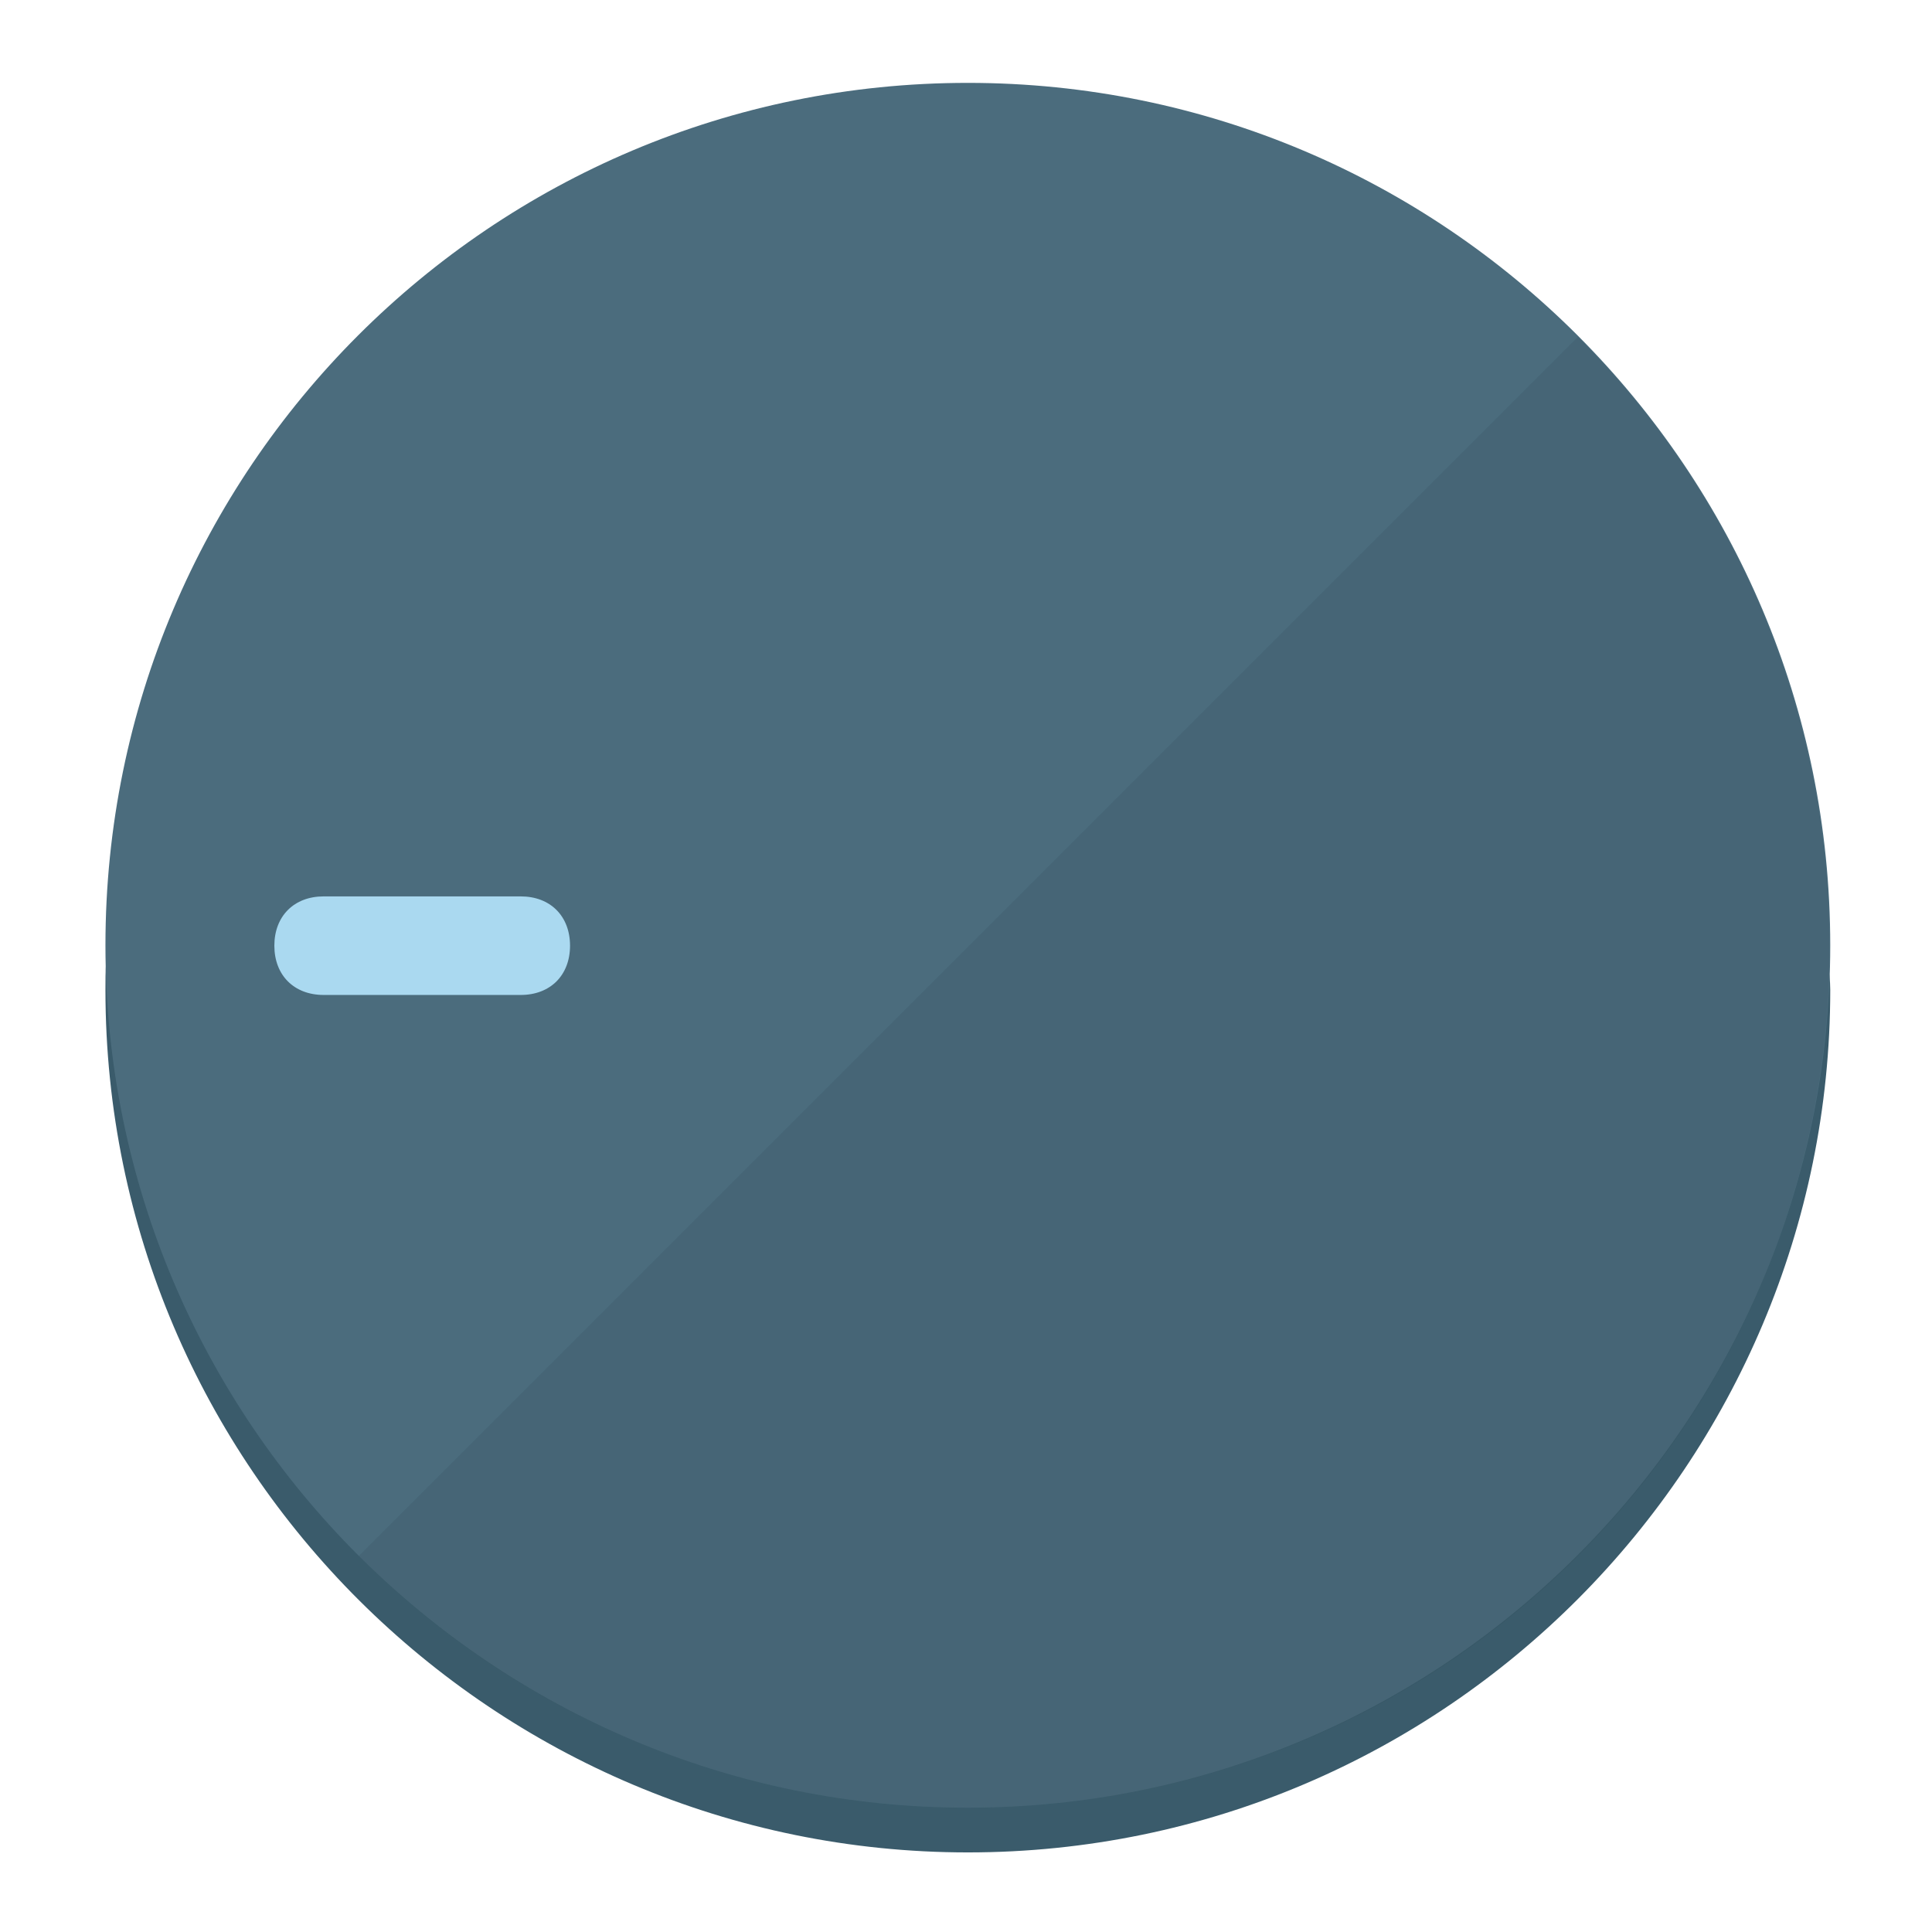
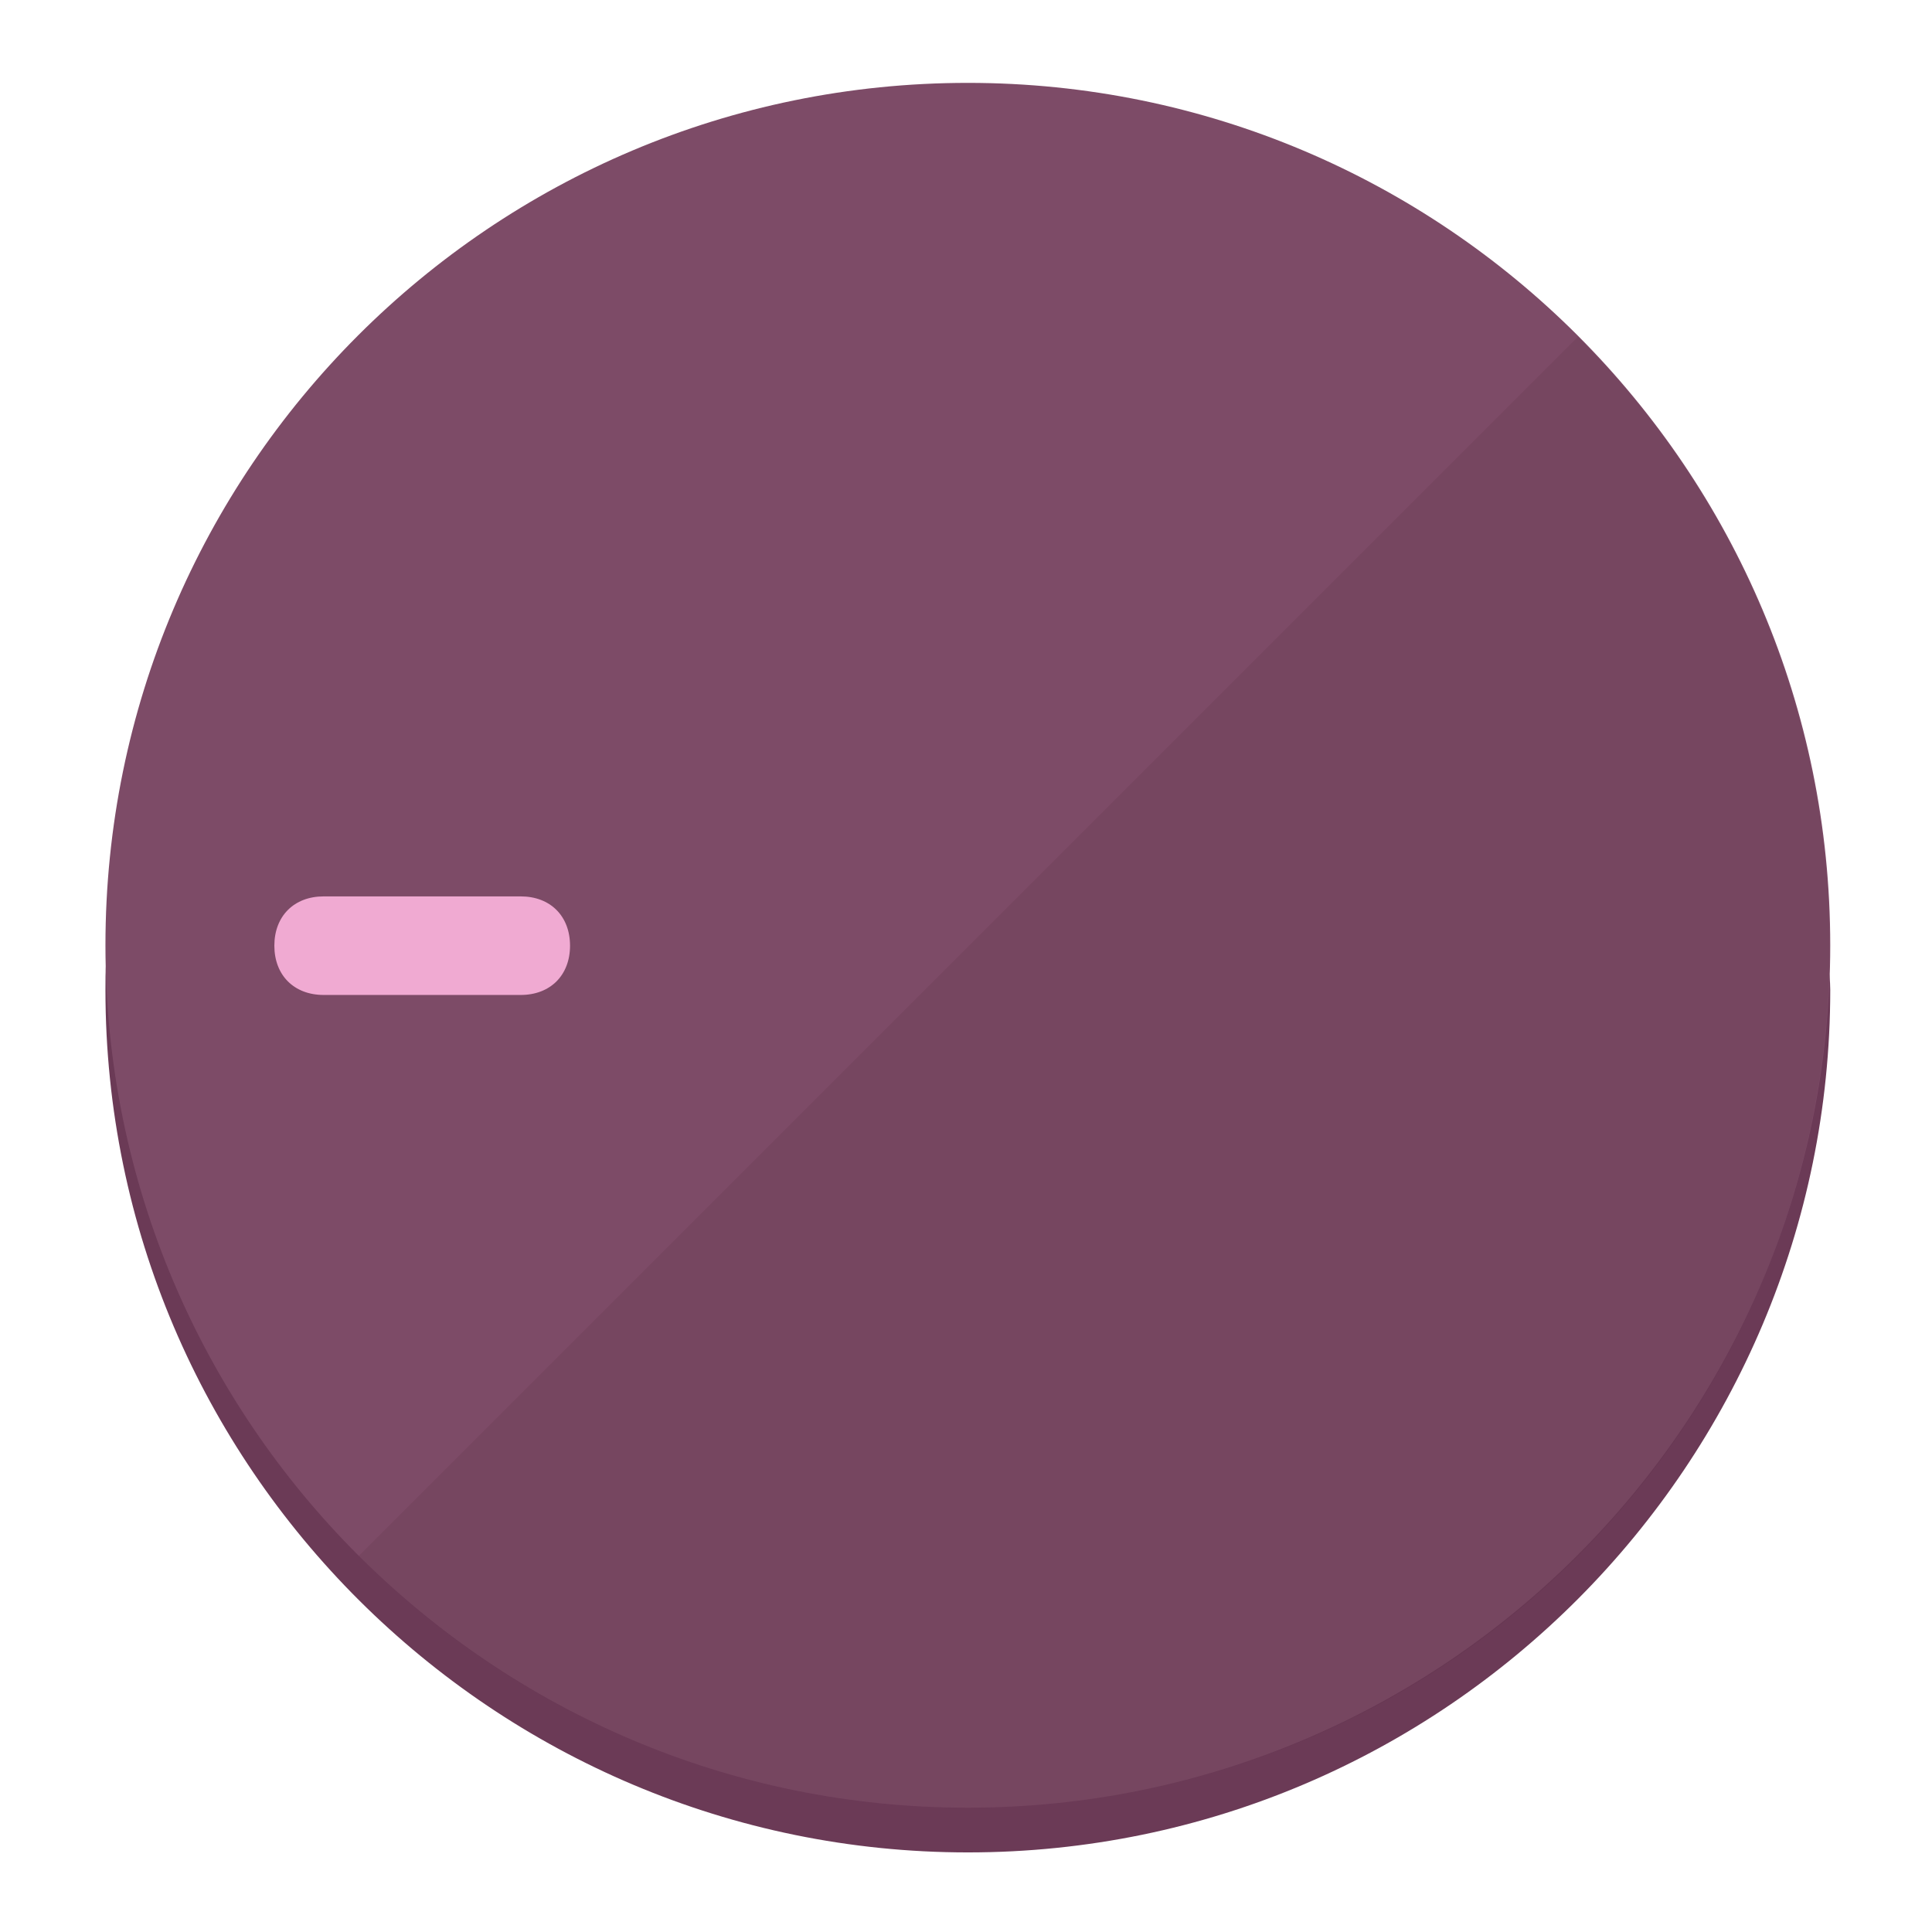
<svg xmlns="http://www.w3.org/2000/svg" height="120px" width="120px" version="1.1" id="Layer_1" viewBox="0 0 496.8 496.8" xml:space="preserve">
  <defs id="defs23" />
  <g id="g3158">
-     <path style="display:inline;fill:#3A5B6B;fill-opacity:1;stroke-width:1.584" d="m 248.875,445.92 c 116.582,0 212.89,-91.238 220.493,-205.286 0,5.069 1.267,8.87 1.267,13.939 0,121.651 -98.842,221.76 -221.76,221.76 -121.651,0 -221.76,-98.842 -221.76,-221.76 0,-5.069 0,-8.87 1.267,-13.939 7.603,114.048 103.91,205.286 220.493,205.286 z" id="path8" />
-     <circle style="display:inline;fill:#4B6C7D;fill-opacity:1;stroke-width:1.584" cx="248.875" cy="243.071" r="221.76" id="circle12" />
-     <path style="display:inline;fill:#294452;fill-opacity:0.154;stroke-width:1.587" d="m 405.744,86.606 c 86.308,86.308 86.308,227.193 0,313.5 -86.308,86.308 -227.193,86.308 -313.5,0" id="path14" />
+     <path style="display:inline;fill:#6B3A56;fill-opacity:1;stroke-width:1.584" d="m 248.875,445.92 c 116.582,0 212.89,-91.238 220.493,-205.286 0,5.069 1.267,8.87 1.267,13.939 0,121.651 -98.842,221.76 -221.76,221.76 -121.651,0 -221.76,-98.842 -221.76,-221.76 0,-5.069 0,-8.87 1.267,-13.939 7.603,114.048 103.91,205.286 220.493,205.286 z" id="path8" />
+     <circle style="display:inline;fill:#7D4B67;fill-opacity:1;stroke-width:1.584" cx="248.875" cy="243.071" r="221.76" id="circle12" />
+     <path style="display:inline;fill:#522940;fill-opacity:0.154;stroke-width:1.587" d="m 405.744,86.606 c 86.308,86.308 86.308,227.193 0,313.5 -86.308,86.308 -227.193,86.308 -313.5,0" id="path14" />
  </g>
  <g id="g3198">
    <circle style="display:none;fill:#000000;fill-opacity:0;stroke-width:1.584" cx="-243.582" cy="248.467" r="221.76" id="circle12-3" transform="rotate(-90)" />
-     <path style="display:inline;fill:#294452;fill-opacity:0;stroke-width:1.584" d="m 133.908,238.782 c 7.603,0 12.672,5.069 12.672,12.672 v 0 c 0,7.603 -5.069,12.672 -12.672,12.672 H 83.22 c -7.603,0 -12.672,-5.069 -12.672,-12.672 v 0 c 0,-7.603 5.069,-12.672 12.672,-12.672 z" id="path3789" />
-     <path style="display:inline;fill:#AAD9F0;stroke-width:1.584" d="m 133.908,230.502 c 7.603,0 12.672,5.069 12.672,12.672 v 0 c 0,7.603 -5.069,12.672 -12.672,12.672 H 83.22 c -7.603,0 -12.672,-5.069 -12.672,-12.672 v 0 c 0,-7.603 5.069,-12.672 12.672,-12.672 z" id="path915" />
+     <path style="display:inline;fill:#522940;fill-opacity:0;stroke-width:1.584" d="m 133.908,238.782 c 7.603,0 12.672,5.069 12.672,12.672 v 0 c 0,7.603 -5.069,12.672 -12.672,12.672 H 83.22 c -7.603,0 -12.672,-5.069 -12.672,-12.672 v 0 c 0,-7.603 5.069,-12.672 12.672,-12.672 z" id="path3789" />
+     <path style="display:inline;fill:#F0AAD2;stroke-width:1.584" d="m 133.908,230.502 c 7.603,0 12.672,5.069 12.672,12.672 v 0 c 0,7.603 -5.069,12.672 -12.672,12.672 H 83.22 c -7.603,0 -12.672,-5.069 -12.672,-12.672 v 0 c 0,-7.603 5.069,-12.672 12.672,-12.672 z" id="path915" />
  </g>
</svg>
